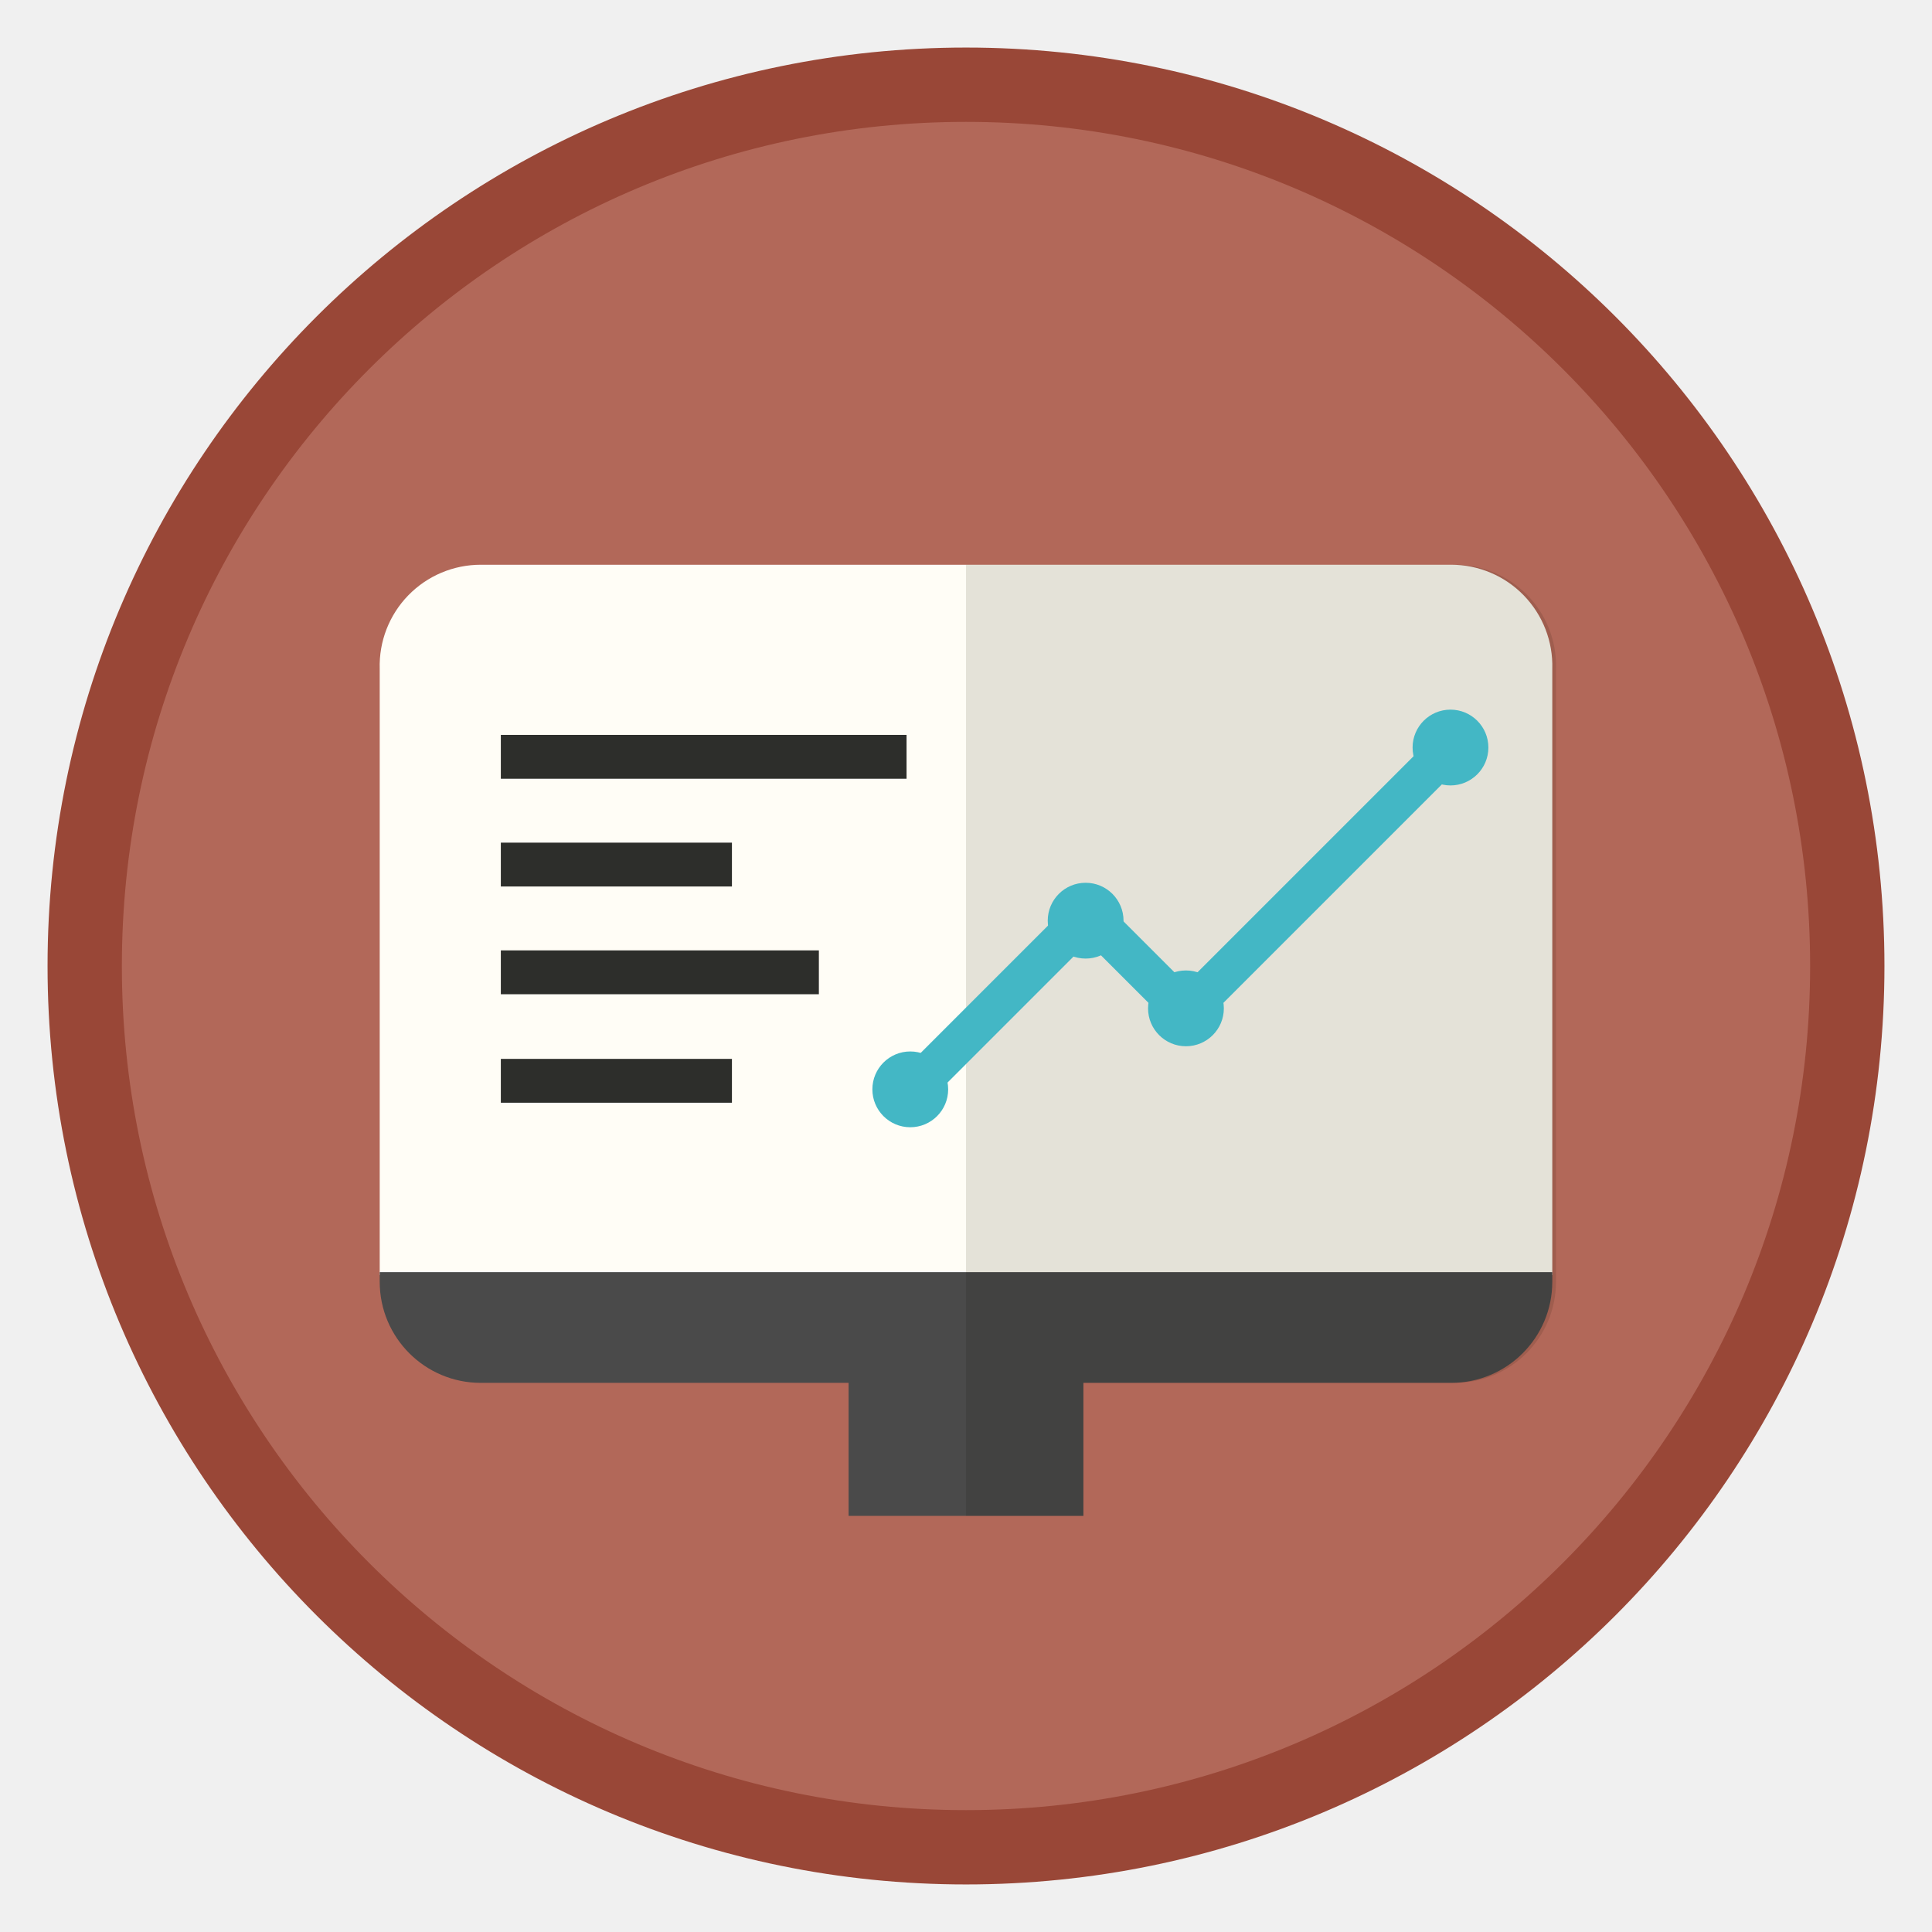
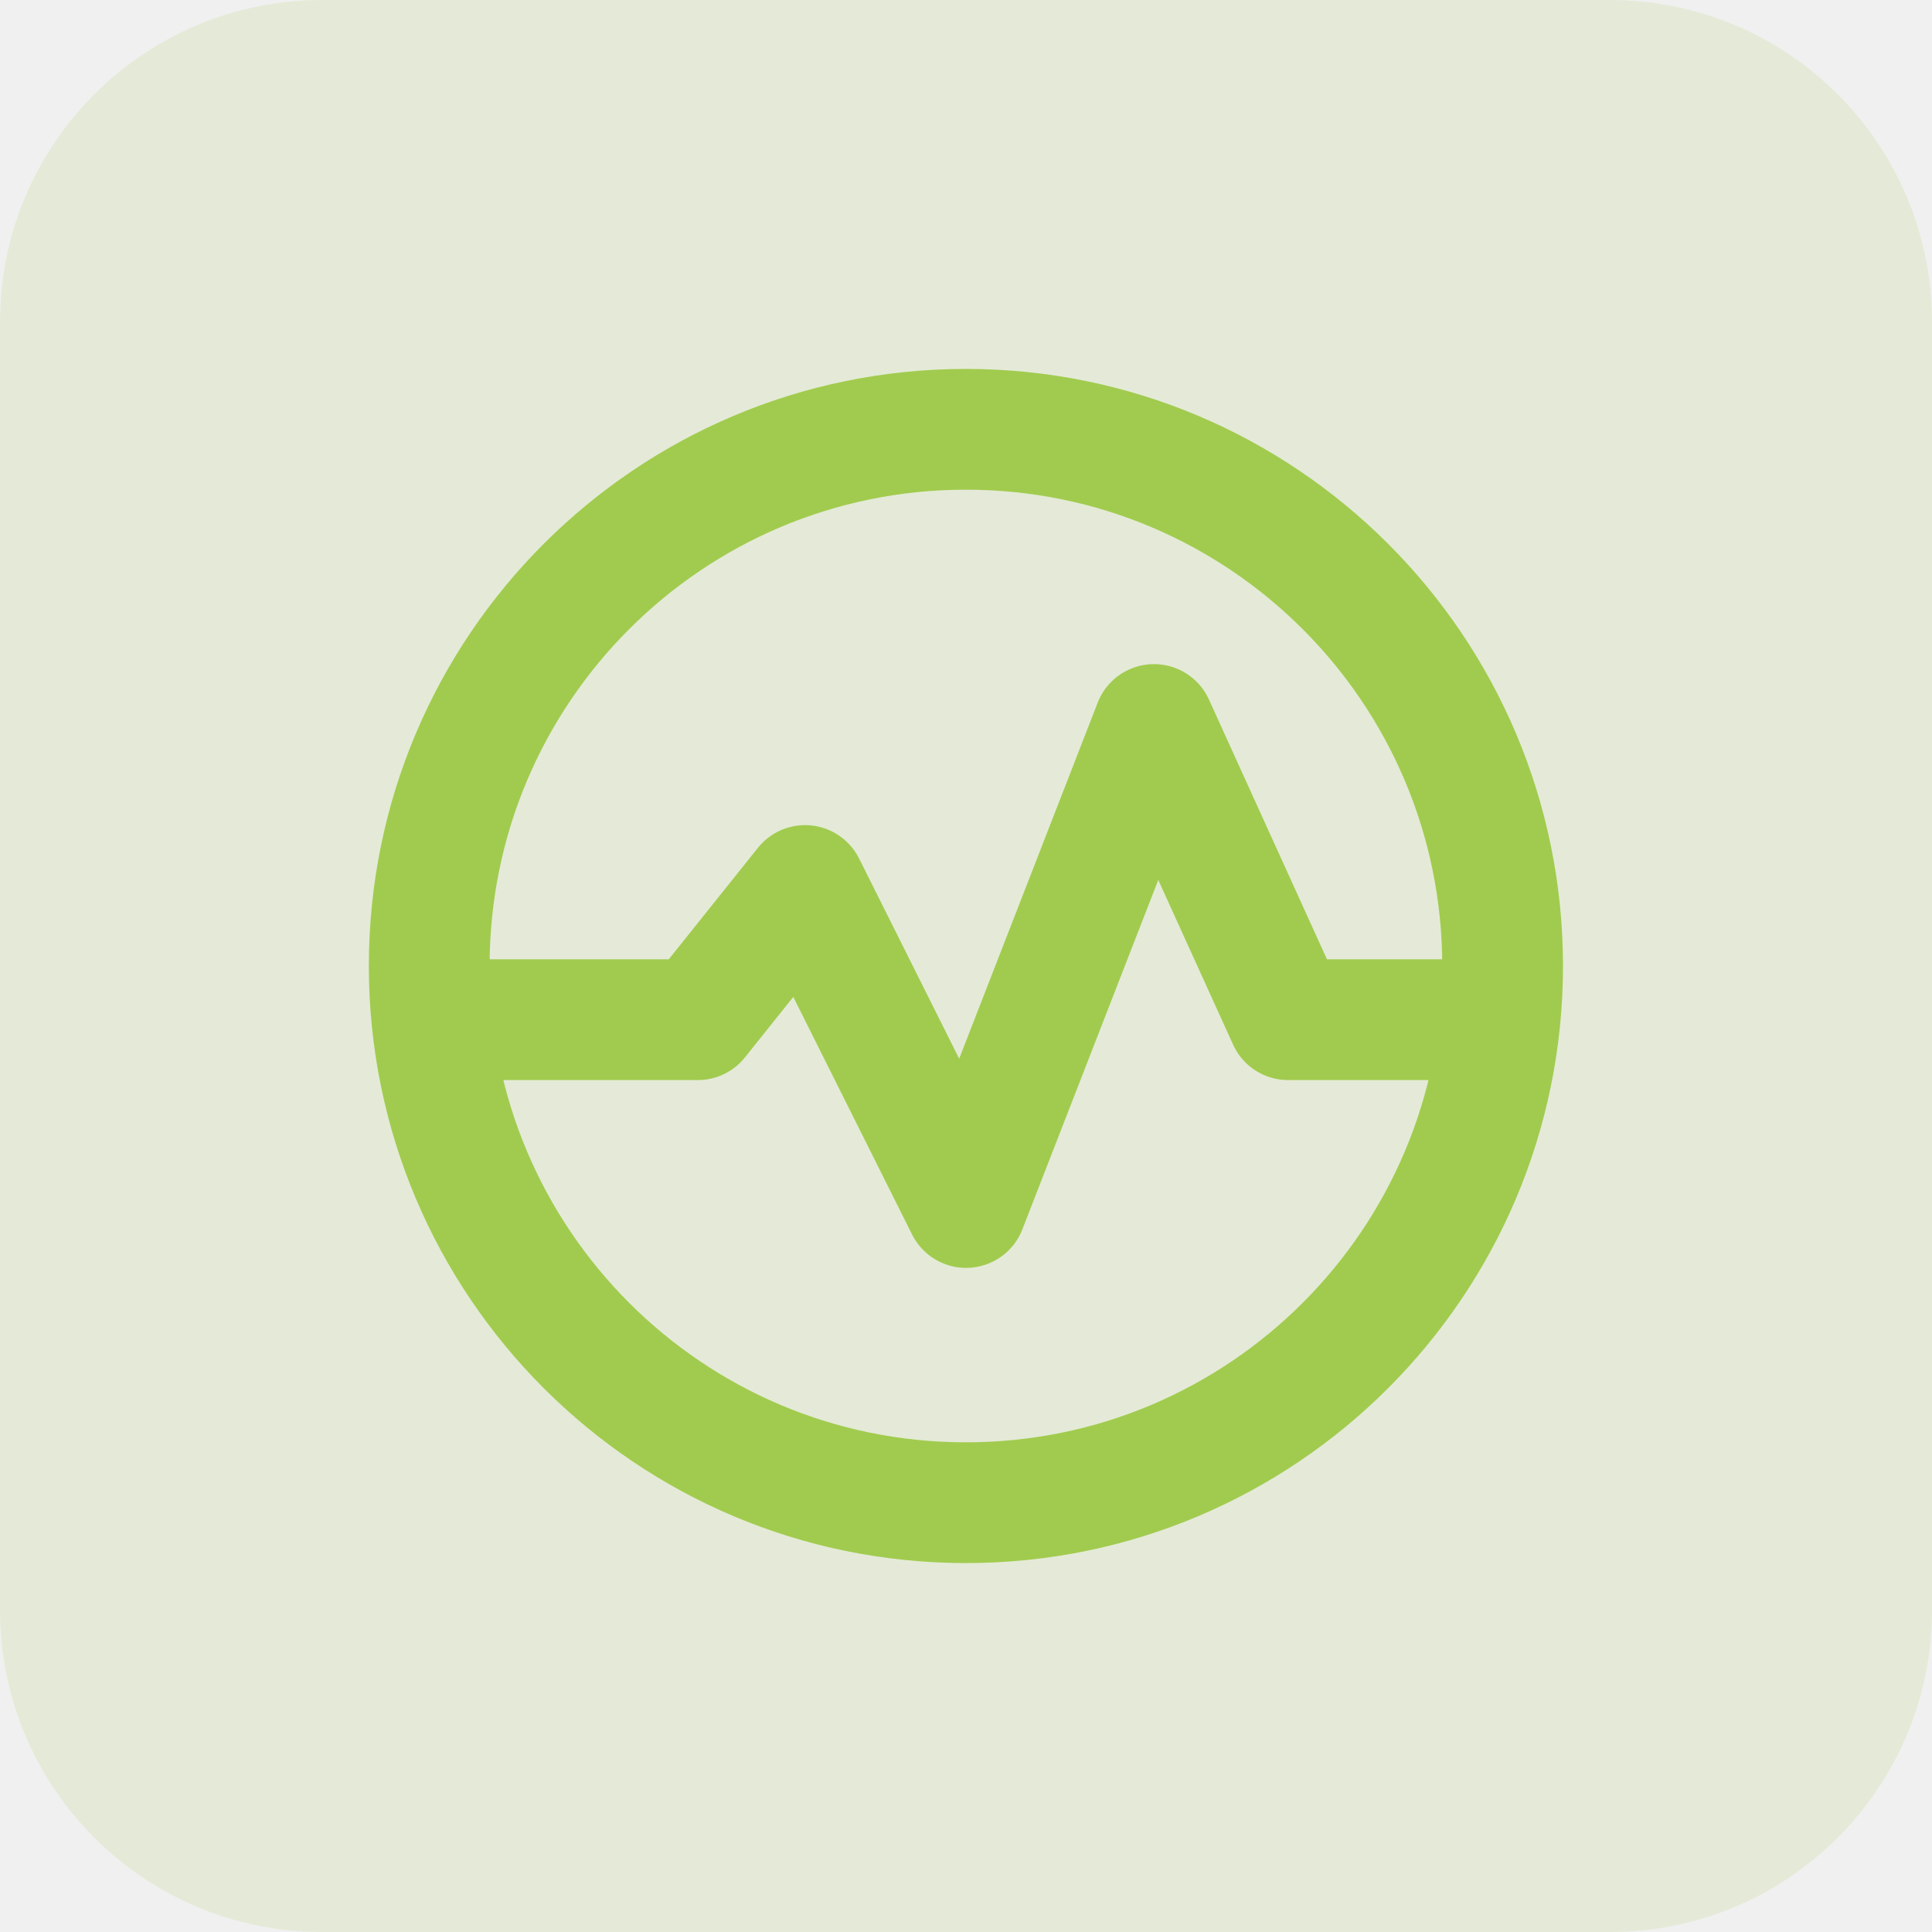
- <svg xmlns="http://www.w3.org/2000/svg" width="26" height="26" viewBox="0 0 26 26">
+ <svg xmlns="http://www.w3.org/2000/svg" width="24" height="24" viewBox="0 0 24 24" fill="none">
+   <rect width="24" height="24" rx="4" fill="#A1CB4E" fill-opacity="0.15" />
+   <g clip-path="url(#clip0_1008_390)">
+     <circle cx="11.999" cy="12" r="6.667" stroke="#A1CB4E" stroke-width="1.5" stroke-linecap="round" stroke-linejoin="round" />
+     <path d="M5.668 12.667H8.668L10.001 11L12.001 15L14.335 9L16.001 12.667H18.335" stroke="#A1CB4E" stroke-width="1.5" stroke-linecap="round" stroke-linejoin="round" />
+   </g>
  <defs>
-     <style>.cls-1{isolation:isolate;}.cls-2{fill:#b26859;stroke:#994737;}.cls-3{fill:#fffdf6;}.cls-4{fill:#4a4a4a;}.cls-5{fill:#2d2e2b;}.cls-6{mix-blend-mode:multiply;}.cls-7{fill:#e4e4e0;}.cls-8{fill:#43b7c5;}</style>
+     <clipPath id="clip0_1008_390">
+       <rect width="16" height="16" fill="white" transform="translate(4 4)" />
+     </clipPath>
  </defs>
-   <g class="cls-1">
-     <g id="Layer_1" data-name="Layer 1">
-       <circle class="cls-2" cx="13" cy="13" r="11.86" />
-       <path class="cls-3" d="M20.89,9A1.36,1.36,0,0,0,19.53,7.6H6.47A1.36,1.36,0,0,0,5.11,9v8.16H20.89Z" />
-       <path class="cls-4" d="M5.11,17.12v.13a1.36,1.36,0,0,0,1.36,1.36H19.53a1.36,1.36,0,0,0,1.36-1.36v-.13Z" />
-       <rect class="cls-4" x="11.42" y="18.32" width="3.16" height="2.08" />
-       <rect class="cls-5" x="6.74" y="9.89" width="5.46" height="0.59" />
-       <rect class="cls-5" x="6.74" y="11.34" width="3.11" height="0.59" />
-       <rect class="cls-5" x="6.74" y="12.79" width="4.28" height="0.59" />
-       <rect class="cls-5" x="6.74" y="14.25" width="3.11" height="0.59" />
-       <g class="cls-6">
-         <path class="cls-7" d="M19.53,7.6H13V20.4h1.58V18.61h5a1.36,1.36,0,0,0,1.36-1.36V9A1.36,1.36,0,0,0,19.53,7.6Z" />
-       </g>
-       <circle class="cls-8" cx="12.25" cy="14.66" r="0.51" />
-       <circle class="cls-8" cx="14.61" cy="12.39" r="0.51" />
-       <circle class="cls-8" cx="15.96" cy="13.57" r="0.51" />
-       <circle class="cls-8" cx="19.52" cy="10.06" r="0.51" />
-       <polygon class="cls-8" points="12.32 15 11.94 14.62 14.64 11.92 15.96 13.24 19.33 9.87 19.71 10.25 15.96 14 14.64 12.68 12.32 15" />
-     </g>
-   </g>
</svg>
